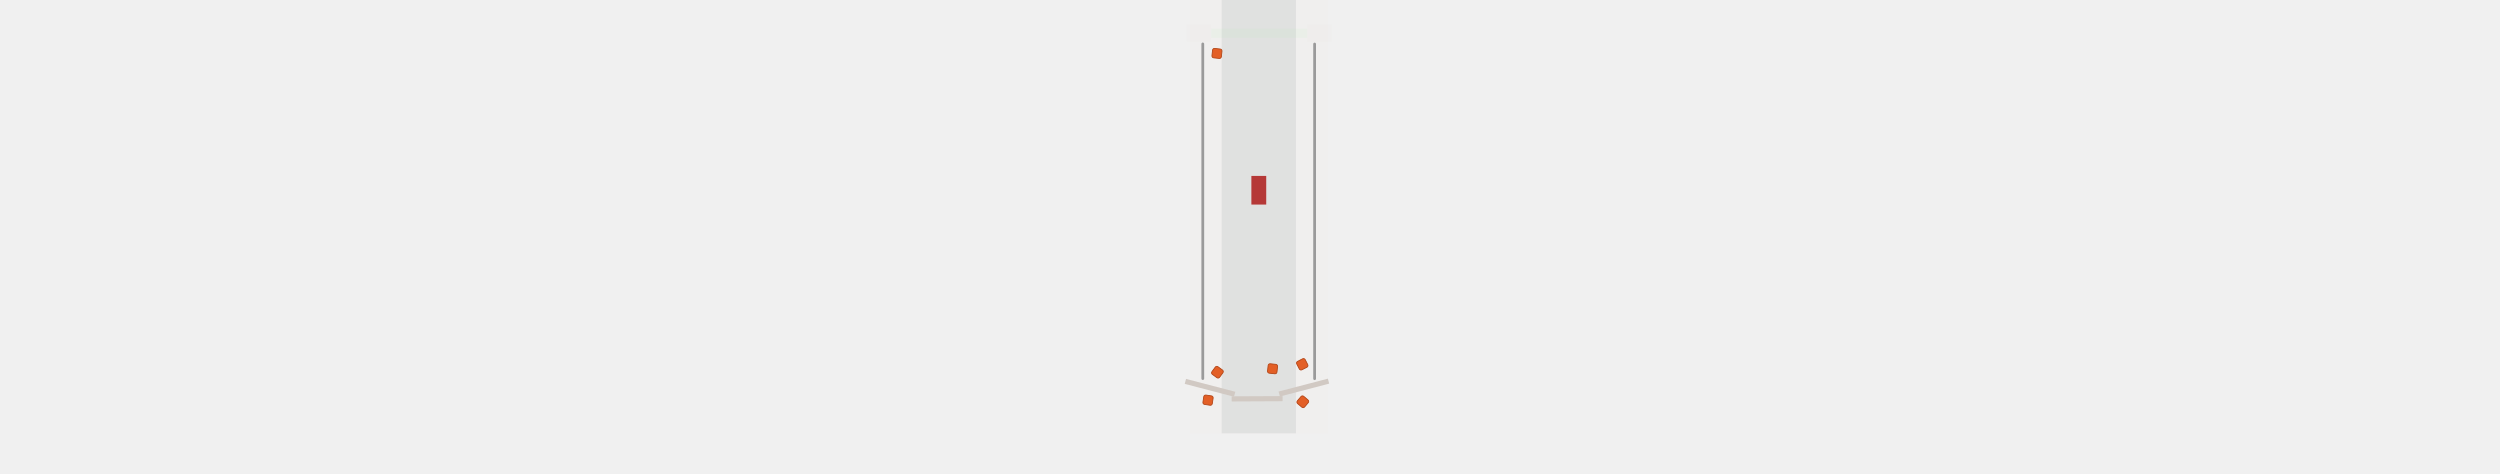
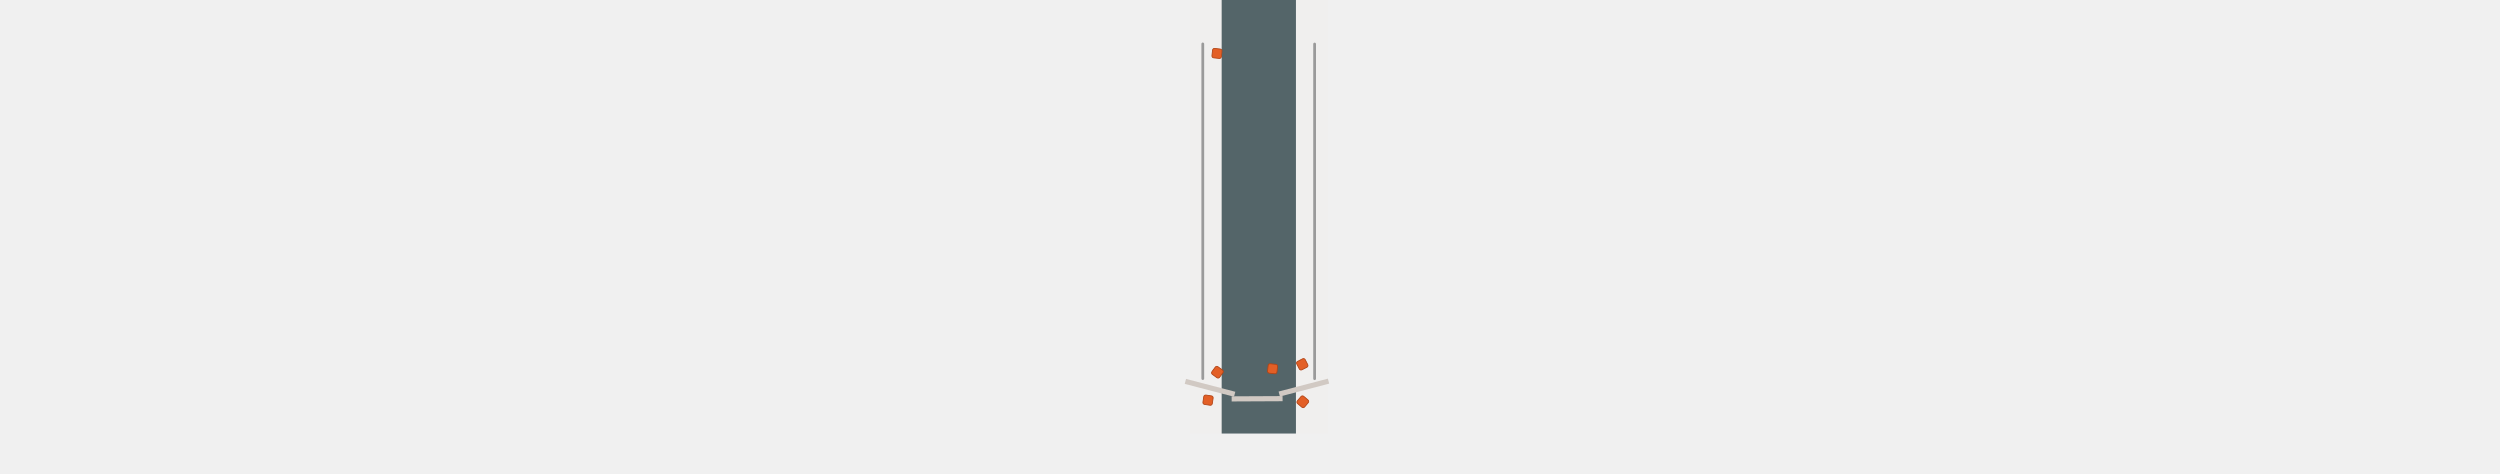
<svg xmlns="http://www.w3.org/2000/svg" width="11781" height="2232" viewBox="0 0 11781 2232" fill="none">
-   <g clip-path="url(#clip0_947_4834)">
-     <rect x="5897" y="964" width="135" height="70" transform="rotate(-90 5897 964)" fill="#BF3232" />
-     <g opacity="0.1">
-       <path d="M5932 2042C5932 1553.18 5932 771.977 5932 160C5932 104.846 5932 51.067 5932 -1" stroke="#53656A" stroke-width="350" />
-     </g>
-     <g opacity="0.01">
-       <path d="M5932 2042C5932 1553.18 5932 771.977 5932 160C5932 104.846 5932 51.067 5932 -1" stroke="#FA5F3D" stroke-width="650" />
-     </g>
-     <g opacity="0.05">
-       <rect opacity="0.5" x="5643" y="135" width="561" height="43" fill="#14FF00" />
-       <rect x="5593" y="116" width="115" height="80" fill="#D1C9C3" />
-       <rect x="6160" y="116" width="115" height="80" fill="#D1C9C3" />
-     </g>
-     <rect x="6136.73" y="1861.82" width="44.645" height="44.645" rx="9" transform="rotate(40.3603 6136.73 1861.82)" fill="#E35F26" stroke="#B14314" stroke-width="4" />
-     <rect x="6106.69" y="1707.01" width="44.645" height="44.645" rx="9" transform="rotate(-27.0738 6106.69 1707.01)" fill="#E35F26" stroke="#B14314" stroke-width="4" />
-     <rect x="5976.98" y="1713.2" width="44.645" height="44.645" rx="9" transform="rotate(6.13785 5976.98 1713.2)" fill="#E35F26" stroke="#B14314" stroke-width="4" />
-     <rect x="5714.98" y="227.202" width="44.645" height="44.645" rx="9" transform="rotate(6.13785 5714.98 227.202)" fill="#E35F26" stroke="#B14314" stroke-width="4" />
-     <rect x="5673.97" y="1860.28" width="44.645" height="44.645" rx="9" transform="rotate(8.62133 5673.97 1860.28)" fill="#E35F26" stroke="#B14314" stroke-width="4" />
-     <rect x="5741.8" y="1785.2" width="44.645" height="44.645" rx="9" transform="rotate(-143.746 5741.8 1785.2)" fill="#E35F26" stroke="#B14314" stroke-width="4" />
-     <rect x="5589.07" y="1785.58" width="240" height="24.231" transform="rotate(14.6309 5589.07 1785.58)" fill="#D1C9C3" />
-     <rect x="6025.29" y="1845.07" width="240" height="24.231" transform="rotate(-14.6494 6025.29 1845.07)" fill="#D1C9C3" />
-     <rect x="5803.99" y="1867.6" width="240" height="24.231" transform="rotate(-0.271456 5803.99 1867.6)" fill="#D1C9C3" />
-     <path d="M6195 1784.5C6195 1771 6195 221.5 6195 207.5" stroke="#9A9A9A" stroke-width="13" stroke-linecap="round" />
-     <path d="M5668 1784C5668 1770.5 5668 221 5668 207" stroke="#9A9A9A" stroke-width="13" stroke-linecap="round" />
+   <rect x="5897" y="964" width="135" height="70" transform="rotate(-90 5897 964)" fill="#BF3232" />
+   <path d="M5932 2043C5932 1554.18 5932 772.977 5932 161C5932 105.846 5932 52.067 5932 0" stroke="#53656A" stroke-width="350" />
+   <g opacity="0.01">
+     <path d="M5932 2043C5932 1554.18 5932 772.977 5932 161C5932 105.846 5932 52.067 5932 0" stroke="#FA5F3D" stroke-width="650" />
  </g>
-   <defs>
-     <clipPath id="clip0_947_4834">
-       <rect width="11781" height="2232" fill="white" />
-     </clipPath>
-   </defs>
+   <rect x="6136.73" y="1861.82" width="44.645" height="44.645" rx="9" transform="rotate(40.3603 6136.73 1861.82)" fill="#E35F26" stroke="#B14314" stroke-width="4" />
+   <rect x="6106.69" y="1707.01" width="44.645" height="44.645" rx="9" transform="rotate(-27.0738 6106.69 1707.01)" fill="#E35F26" stroke="#B14314" stroke-width="4" />
+   <rect x="5976.98" y="1713.2" width="44.645" height="44.645" rx="9" transform="rotate(6.13785 5976.98 1713.2)" fill="#E35F26" stroke="#B14314" stroke-width="4" />
+   <rect x="5714.98" y="227.202" width="44.645" height="44.645" rx="9" transform="rotate(6.13785 5714.98 227.202)" fill="#E35F26" stroke="#B14314" stroke-width="4" />
+   <rect x="5673.97" y="1860.28" width="44.645" height="44.645" rx="9" transform="rotate(8.62133 5673.97 1860.28)" fill="#E35F26" stroke="#B14314" stroke-width="4" />
+   <rect x="5741.8" y="1785.2" width="44.645" height="44.645" rx="9" transform="rotate(-143.746 5741.8 1785.2)" fill="#E35F26" stroke="#B14314" stroke-width="4" />
+   <rect x="5589.07" y="1785.58" width="240" height="24.231" transform="rotate(14.6309 5589.07 1785.58)" fill="#D1C9C3" />
+   <rect x="6025.29" y="1845.07" width="240" height="24.231" transform="rotate(-14.6494 6025.29 1845.07)" fill="#D1C9C3" />
+   <rect x="5803.99" y="1867.6" width="240" height="24.231" transform="rotate(-0.271456 5803.99 1867.6)" fill="#D1C9C3" />
+   <path d="M6195 1784.5C6195 1771 6195 221.5 6195 207.5" stroke="#9A9A9A" stroke-width="13" stroke-linecap="round" />
+   <path d="M5668 1784C5668 1770.5 5668 221 5668 207" stroke="#9A9A9A" stroke-width="13" stroke-linecap="round" />
</svg>
